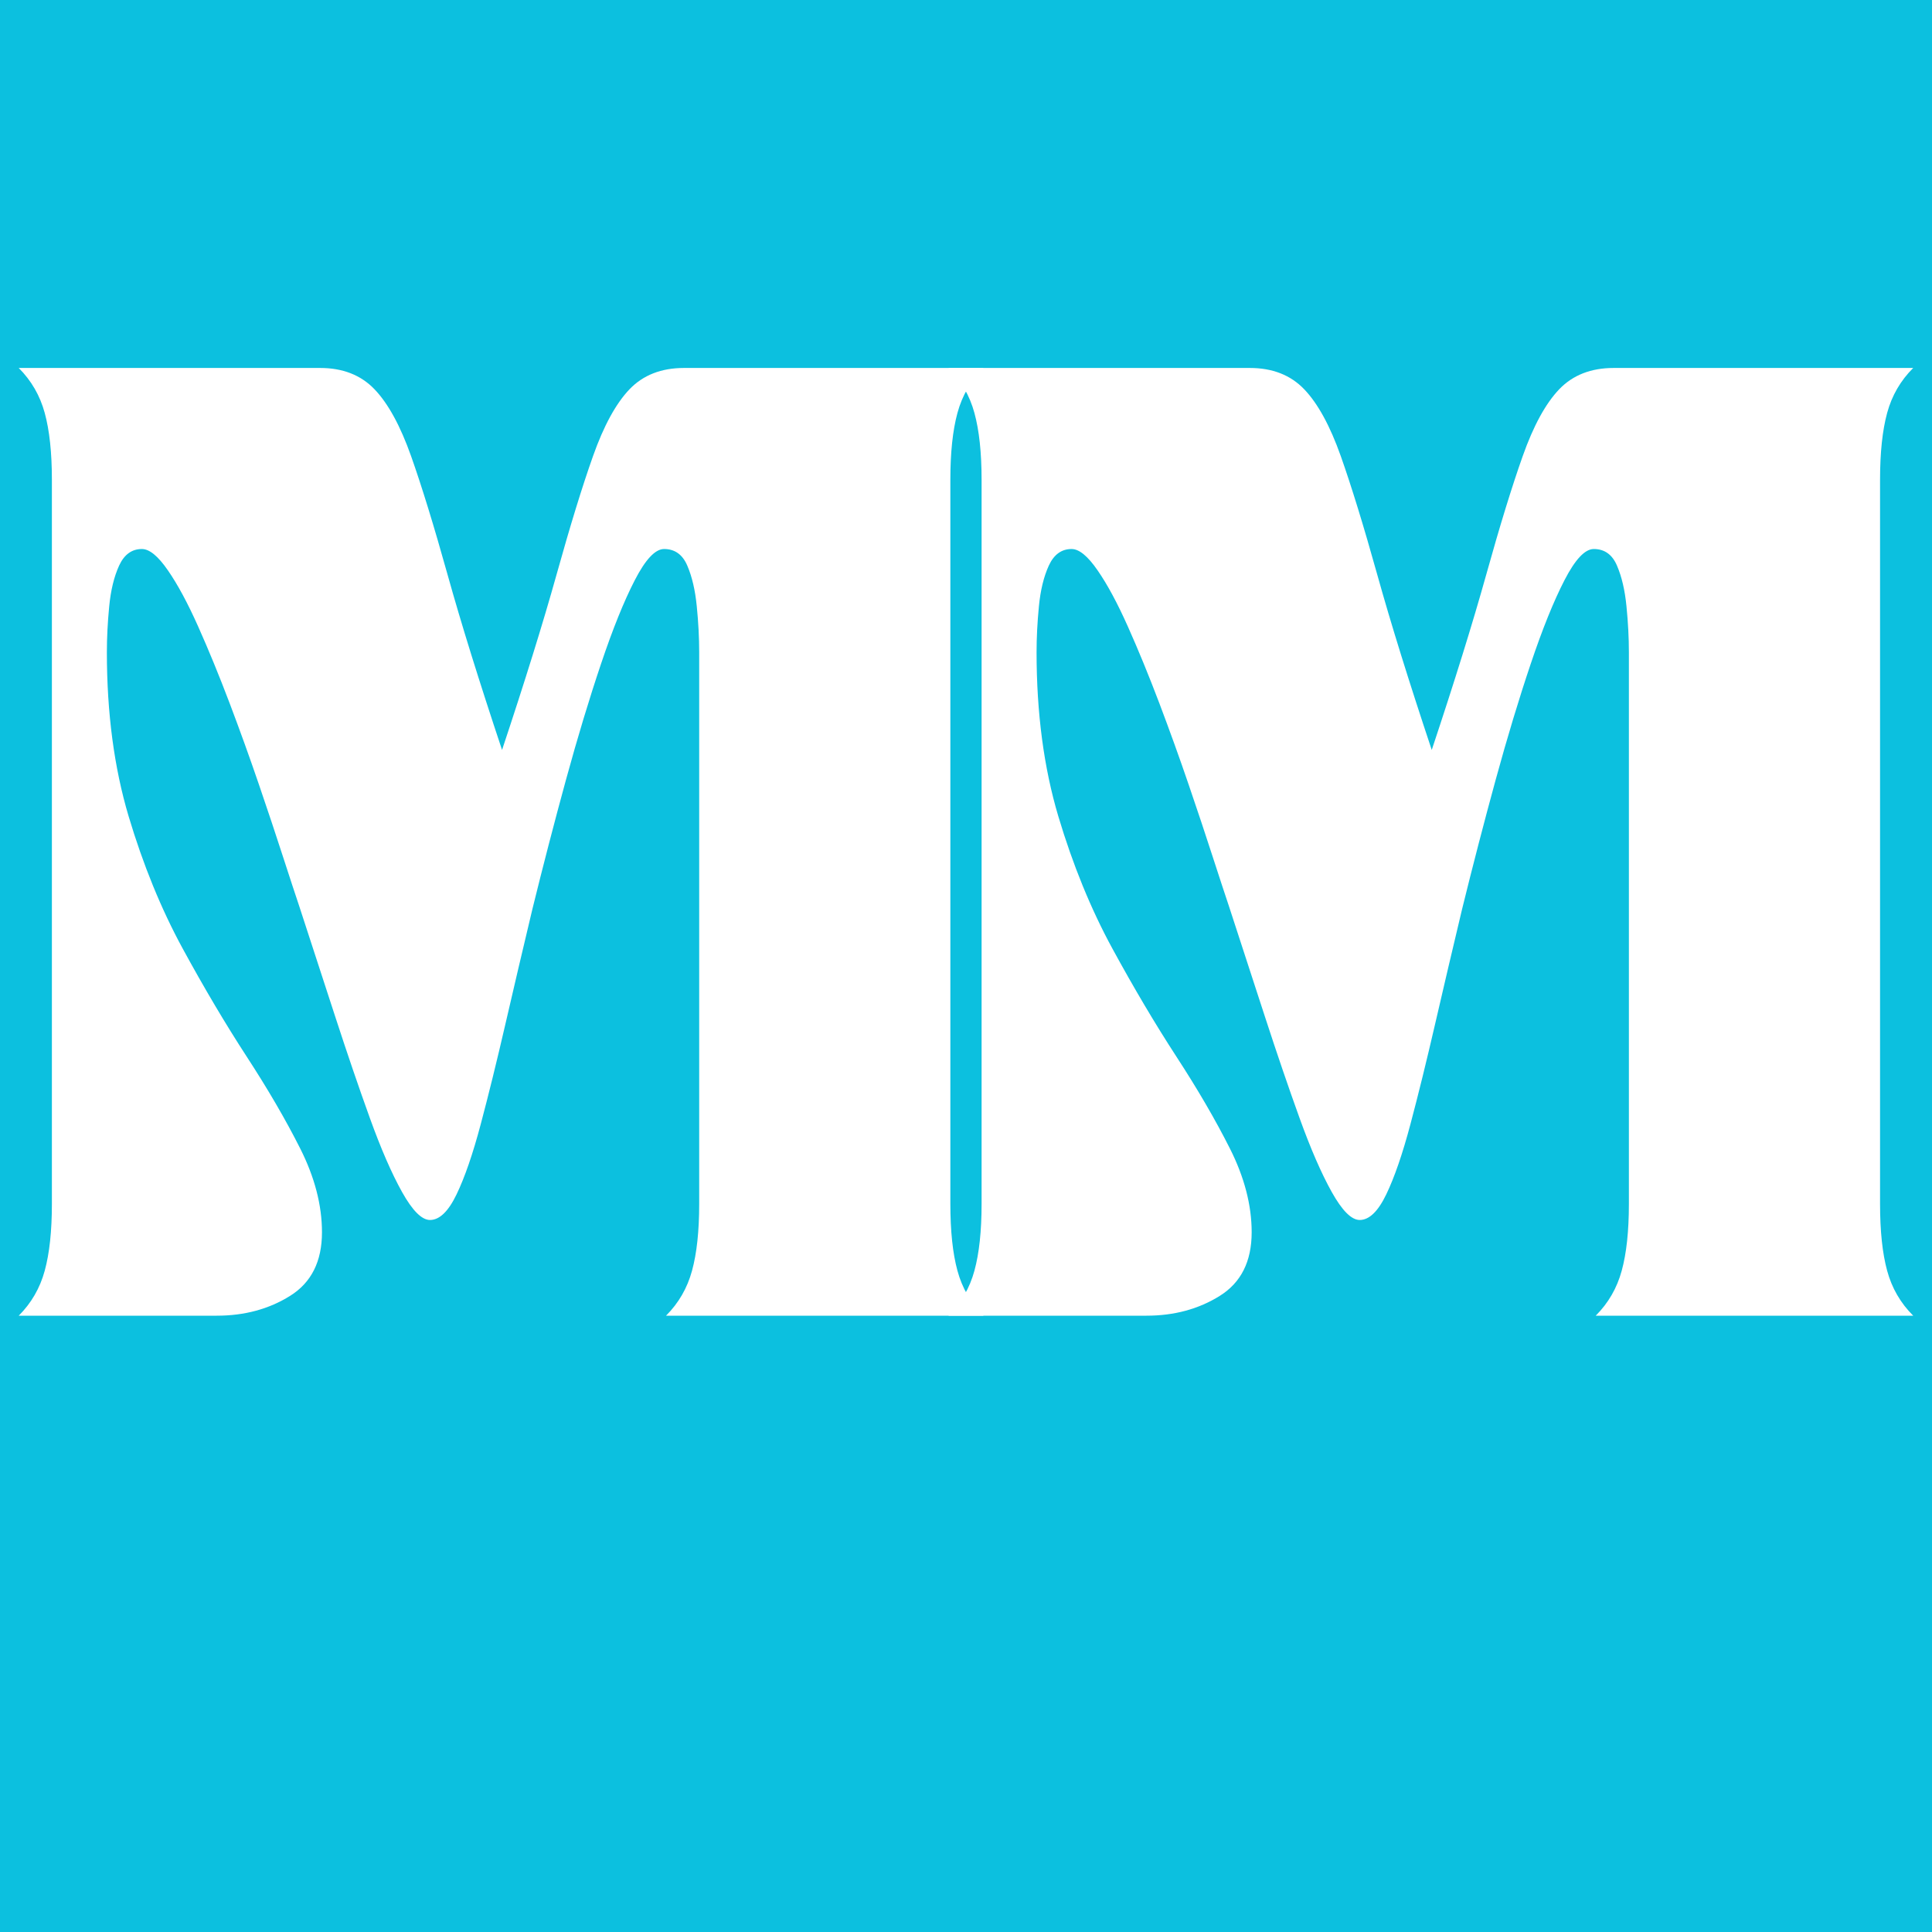
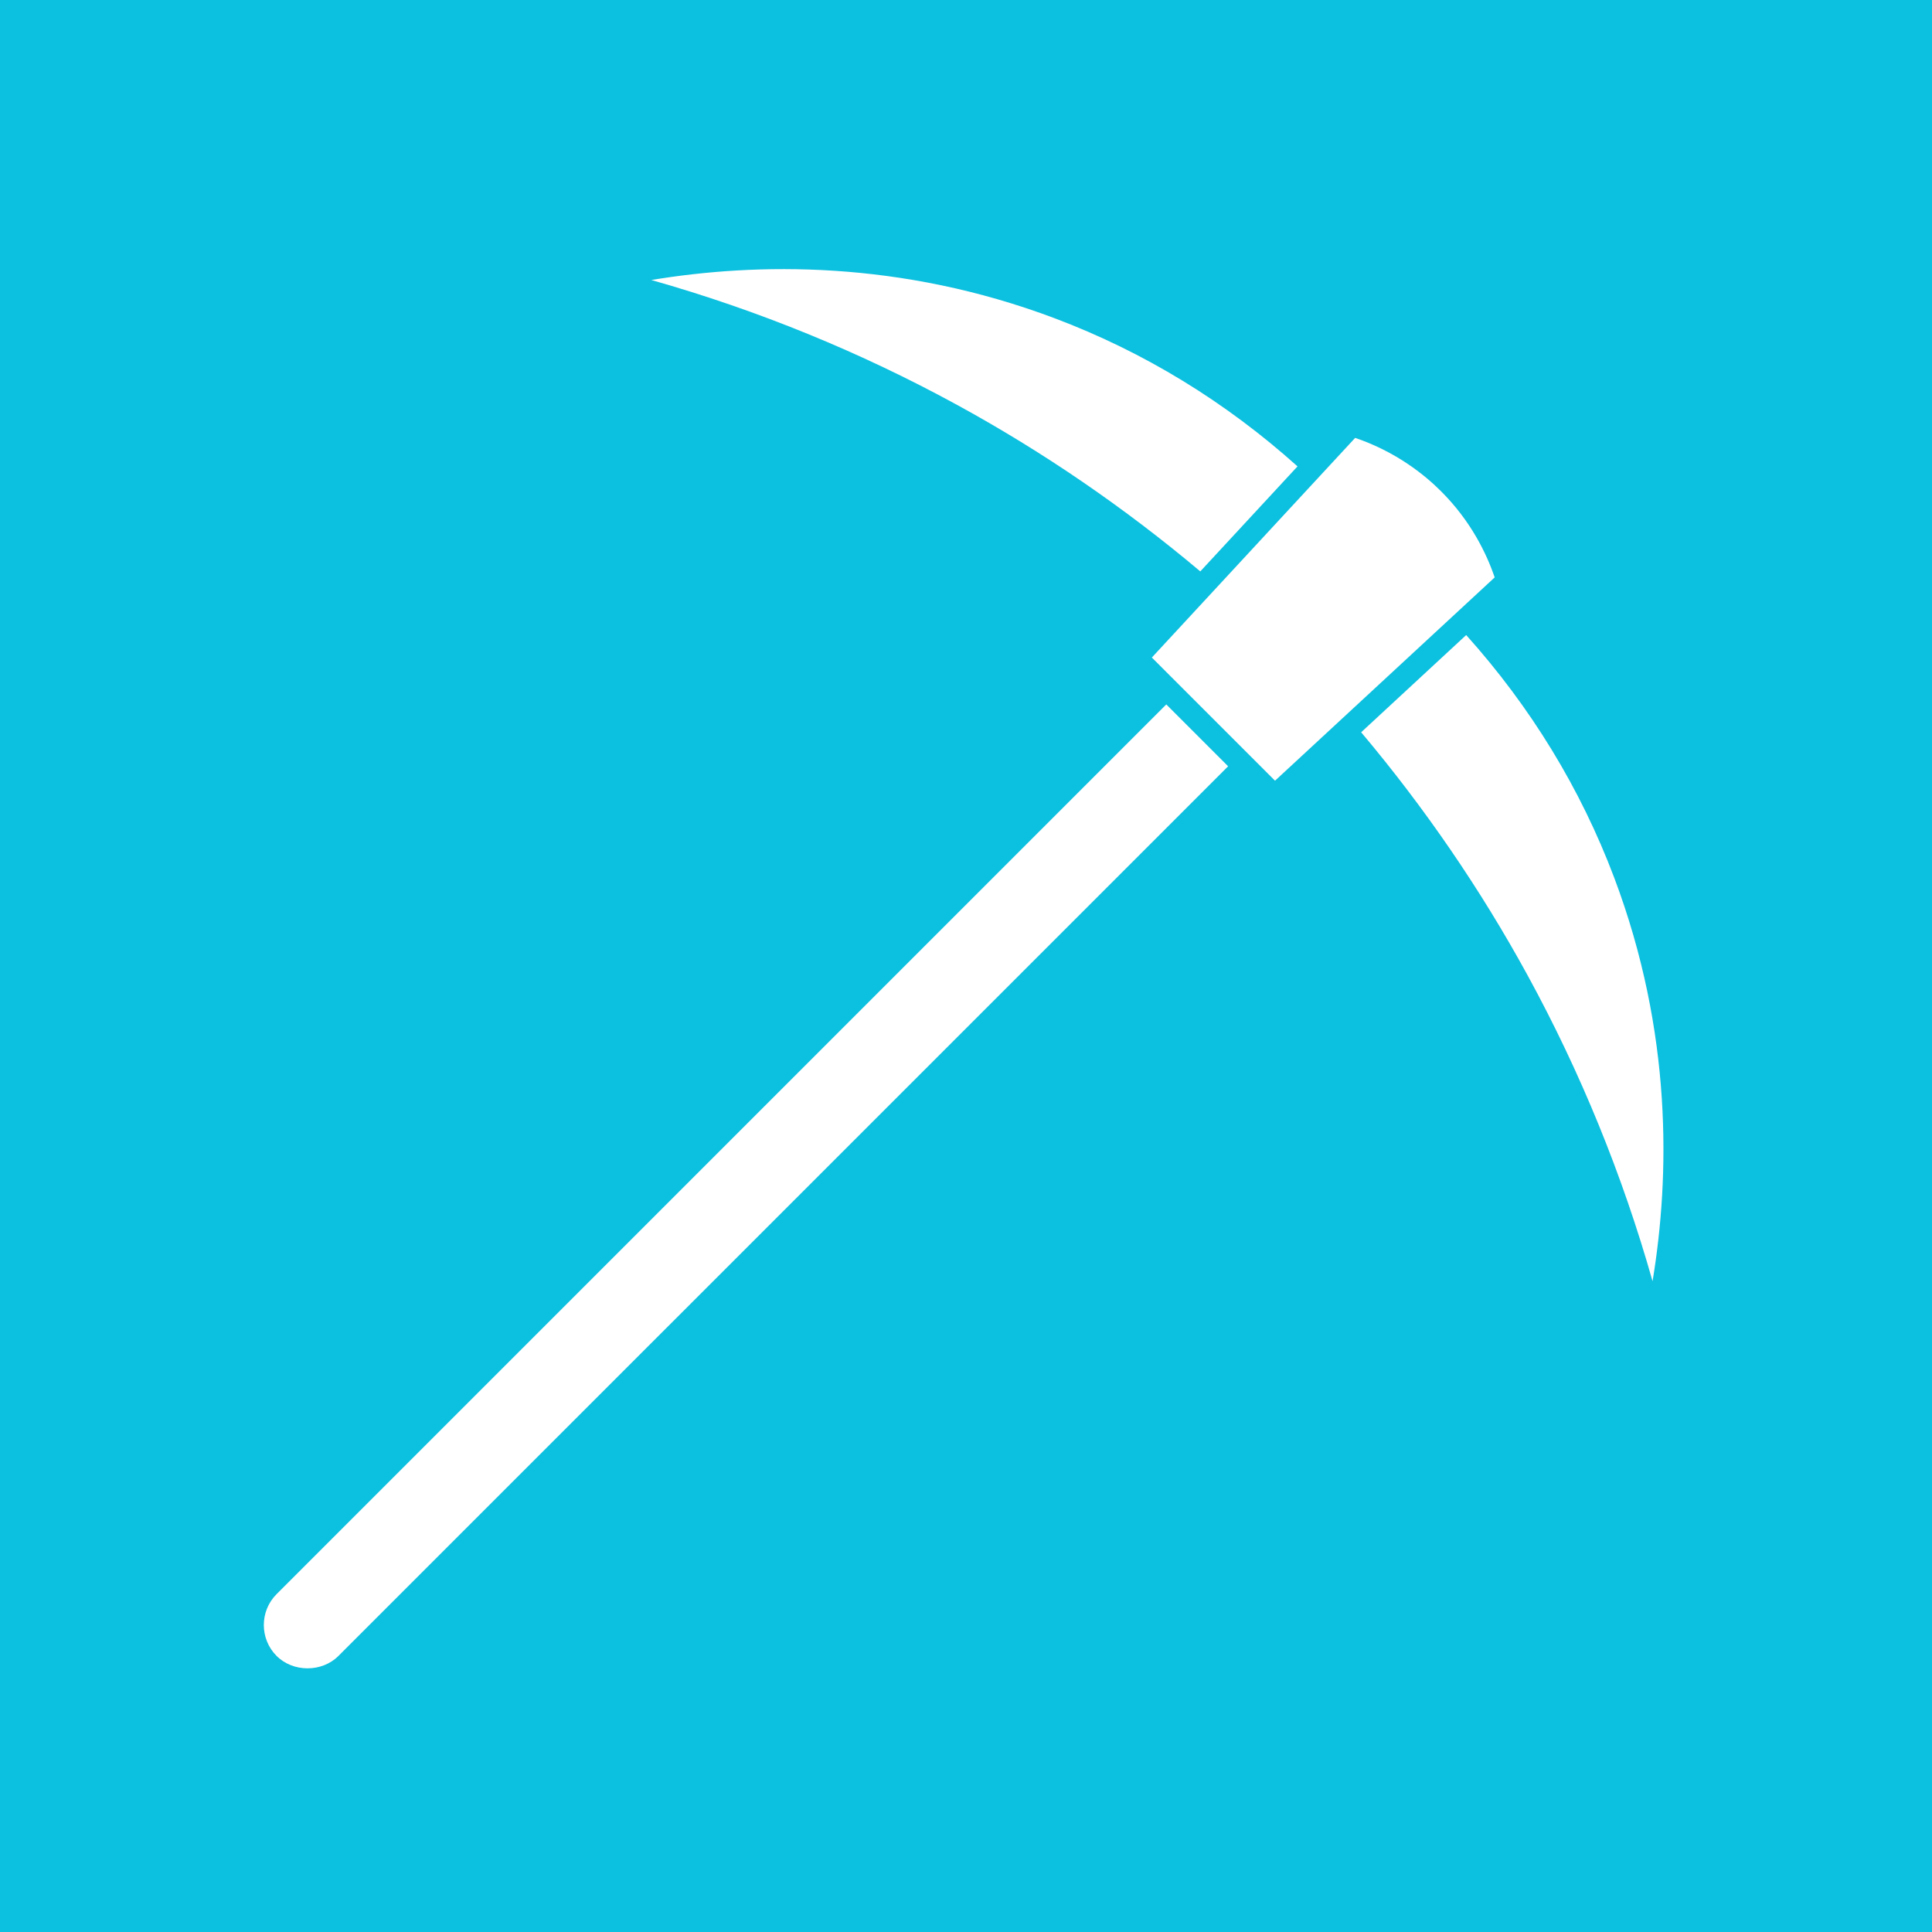
<svg xmlns="http://www.w3.org/2000/svg" width="500" zoomAndPan="magnify" viewBox="0 0 375 375" height="500" preserveAspectRatio="xMidYMid meet" version="1.0">
-   <defs>
-     <g />
-   </defs>
  <rect x="-37.5" width="450" fill="#ffffff" y="-37.5" height="450" fill-opacity="1" />
  <rect x="-37.5" width="450" fill="#0cc0df" y="-37.5" height="450" fill-opacity="1" />
-   <g fill="#ffffff" fill-opacity="1">
-     <g transform="translate(1.791218, 255.375)">
-       <g>
-         <path d="M 8.281 -162.25 C 8.281 -167.52 7.816 -171.844 6.891 -175.219 C 5.973 -178.594 4.289 -181.504 1.844 -183.953 L 60.344 -183.953 C 64.75 -183.953 68.27 -182.57 70.906 -179.812 C 73.551 -177.051 75.914 -172.727 78 -166.844 C 80.082 -160.957 82.441 -153.289 85.078 -143.844 C 87.711 -134.406 91.238 -123.062 95.656 -109.812 C 100.07 -123.062 103.598 -134.406 106.234 -143.844 C 108.867 -153.289 111.227 -160.957 113.312 -166.844 C 115.395 -172.727 117.754 -177.051 120.391 -179.812 C 123.035 -182.57 126.562 -183.953 130.969 -183.953 L 189.109 -183.953 C 186.648 -181.504 184.961 -178.594 184.047 -175.219 C 183.129 -171.844 182.672 -167.52 182.672 -162.25 L 182.672 -21.703 C 182.672 -16.43 183.129 -12.109 184.047 -8.734 C 184.961 -5.359 186.648 -2.445 189.109 0 L 127.484 0 C 129.93 -2.445 131.613 -5.359 132.531 -8.734 C 133.457 -12.109 133.922 -16.43 133.922 -21.703 L 133.922 -128.766 C 133.922 -131.586 133.766 -134.562 133.453 -137.688 C 133.148 -140.812 132.535 -143.445 131.609 -145.594 C 130.691 -147.738 129.191 -148.812 127.109 -148.812 C 125.391 -148.812 123.488 -146.785 121.406 -142.734 C 119.32 -138.691 117.145 -133.297 114.875 -126.547 C 112.602 -119.805 110.332 -112.297 108.062 -104.016 C 105.801 -95.742 103.629 -87.379 101.547 -78.922 C 99.703 -71.191 97.953 -63.738 96.297 -56.562 C 94.641 -49.383 93.047 -42.914 91.516 -37.156 C 89.984 -31.395 88.422 -26.859 86.828 -23.547 C 85.234 -20.234 83.516 -18.578 81.672 -18.578 C 80.078 -18.578 78.27 -20.383 76.25 -24 C 74.227 -27.625 72.145 -32.41 70 -38.359 C 67.852 -44.305 65.613 -50.863 63.281 -58.031 C 60.945 -65.207 58.617 -72.352 56.297 -79.469 C 55.555 -81.676 54.508 -84.863 53.156 -89.031 C 51.812 -93.195 50.25 -97.883 48.469 -103.094 C 46.688 -108.312 44.785 -113.586 42.766 -118.922 C 40.742 -124.254 38.719 -129.191 36.688 -133.734 C 34.664 -138.273 32.703 -141.922 30.797 -144.672 C 28.898 -147.43 27.219 -148.812 25.75 -148.812 C 23.789 -148.812 22.316 -147.738 21.328 -145.594 C 20.348 -143.445 19.707 -140.812 19.406 -137.688 C 19.102 -134.562 18.953 -131.586 18.953 -128.766 C 18.953 -116.992 20.359 -106.383 23.172 -96.938 C 25.992 -87.5 29.488 -78.945 33.656 -71.281 C 37.832 -63.613 41.973 -56.625 46.078 -50.312 C 50.191 -44 53.656 -38.051 56.469 -32.469 C 59.289 -26.883 60.703 -21.457 60.703 -16.188 C 60.703 -10.539 58.645 -6.43 54.531 -3.859 C 50.426 -1.285 45.676 0 40.281 0 L 1.844 0 C 4.289 -2.445 5.973 -5.359 6.891 -8.734 C 7.816 -12.109 8.281 -16.43 8.281 -21.703 Z M 8.281 -162.25 " />
-       </g>
-     </g>
-   </g>
-   <g fill="#ffffff" fill-opacity="1">
-     <g transform="translate(182.2446, 255.375)">
-       <g>
-         <path d="M 8.281 -162.25 C 8.281 -167.52 7.816 -171.844 6.891 -175.219 C 5.973 -178.594 4.289 -181.504 1.844 -183.953 L 60.344 -183.953 C 64.75 -183.953 68.27 -182.57 70.906 -179.812 C 73.551 -177.051 75.914 -172.727 78 -166.844 C 80.082 -160.957 82.441 -153.289 85.078 -143.844 C 87.711 -134.406 91.238 -123.062 95.656 -109.812 C 100.07 -123.062 103.598 -134.406 106.234 -143.844 C 108.867 -153.289 111.227 -160.957 113.312 -166.844 C 115.395 -172.727 117.754 -177.051 120.391 -179.812 C 123.035 -182.57 126.562 -183.953 130.969 -183.953 L 189.109 -183.953 C 186.648 -181.504 184.961 -178.594 184.047 -175.219 C 183.129 -171.844 182.672 -167.52 182.672 -162.25 L 182.672 -21.703 C 182.672 -16.43 183.129 -12.109 184.047 -8.734 C 184.961 -5.359 186.648 -2.445 189.109 0 L 127.484 0 C 129.93 -2.445 131.613 -5.359 132.531 -8.734 C 133.457 -12.109 133.922 -16.43 133.922 -21.703 L 133.922 -128.766 C 133.922 -131.586 133.766 -134.562 133.453 -137.688 C 133.148 -140.812 132.535 -143.445 131.609 -145.594 C 130.691 -147.738 129.191 -148.812 127.109 -148.812 C 125.391 -148.812 123.488 -146.785 121.406 -142.734 C 119.32 -138.691 117.145 -133.297 114.875 -126.547 C 112.602 -119.805 110.332 -112.297 108.062 -104.016 C 105.801 -95.742 103.629 -87.379 101.547 -78.922 C 99.703 -71.191 97.953 -63.738 96.297 -56.562 C 94.641 -49.383 93.047 -42.914 91.516 -37.156 C 89.984 -31.395 88.422 -26.859 86.828 -23.547 C 85.234 -20.234 83.516 -18.578 81.672 -18.578 C 80.078 -18.578 78.27 -20.383 76.25 -24 C 74.227 -27.625 72.145 -32.41 70 -38.359 C 67.852 -44.305 65.613 -50.863 63.281 -58.031 C 60.945 -65.207 58.617 -72.352 56.297 -79.469 C 55.555 -81.676 54.508 -84.863 53.156 -89.031 C 51.812 -93.195 50.25 -97.883 48.469 -103.094 C 46.688 -108.312 44.785 -113.586 42.766 -118.922 C 40.742 -124.254 38.719 -129.191 36.688 -133.734 C 34.664 -138.273 32.703 -141.922 30.797 -144.672 C 28.898 -147.43 27.219 -148.812 25.75 -148.812 C 23.789 -148.812 22.316 -147.738 21.328 -145.594 C 20.348 -143.445 19.707 -140.812 19.406 -137.688 C 19.102 -134.562 18.953 -131.586 18.953 -128.766 C 18.953 -116.992 20.359 -106.383 23.172 -96.938 C 25.992 -87.5 29.488 -78.945 33.656 -71.281 C 37.832 -63.613 41.973 -56.625 46.078 -50.312 C 50.191 -44 53.656 -38.051 56.469 -32.469 C 59.289 -26.883 60.703 -21.457 60.703 -16.188 C 60.703 -10.539 58.645 -6.43 54.531 -3.859 C 50.426 -1.285 45.676 0 40.281 0 L 1.844 0 C 4.289 -2.445 5.973 -5.359 6.891 -8.734 C 7.816 -12.109 8.281 -16.43 8.281 -21.703 Z M 8.281 -162.25 " />
-       </g>
-     </g>
-   </g>
+   <path fill="#ffffff" d="M 313.316 170.355 C 324.648 200.406 324.129 228.289 320.762 248.688 C 314.918 228.051 306.785 208.129 296.52 189.336 C 287.379 172.605 276.504 156.742 264.199 142.133 L 284.586 123.262 C 297.105 137.219 306.785 153.039 313.316 170.355 Z M 313.316 170.355 " fill-opacity="1" fill-rule="nonzero" />
+   <path fill="#ffffff" d="M 185.77 78.59 C 166.988 68.332 147.062 60.195 126.418 54.348 C 146.82 50.98 174.703 50.461 204.754 61.789 C 222.066 68.32 237.887 78 251.848 90.523 L 232.977 110.91 C 218.363 98.605 202.5 87.727 185.77 78.59 Z M 185.77 78.59 " fill-opacity="1" fill-rule="nonzero" />
+   <path fill="#ffffff" d="M 53.688 309.414 L 226.375 136.727 L 238.379 148.734 L 65.691 321.418 C 62.488 324.625 56.898 324.625 53.688 321.418 C 50.379 318.109 50.379 312.723 53.688 309.414 Z M 53.688 309.414 " fill-opacity="1" fill-rule="nonzero" />
+   <path fill="#ffffff" d="M 263.035 84.992 C 270.891 87.66 276.422 92.066 279.73 95.375 C 285.492 101.137 288.531 107.426 290.117 112.074 L 283.242 118.438 C 283.242 118.438 283.238 118.438 283.234 118.441 C 283.234 118.445 283.234 118.445 283.234 118.445 L 247.48 151.535 L 243.105 147.156 C 243.105 147.152 243.105 147.156 243.102 147.156 L 223.574 127.625 Z M 263.035 84.992 " fill-opacity="1" fill-rule="nonzero" />
</svg>
